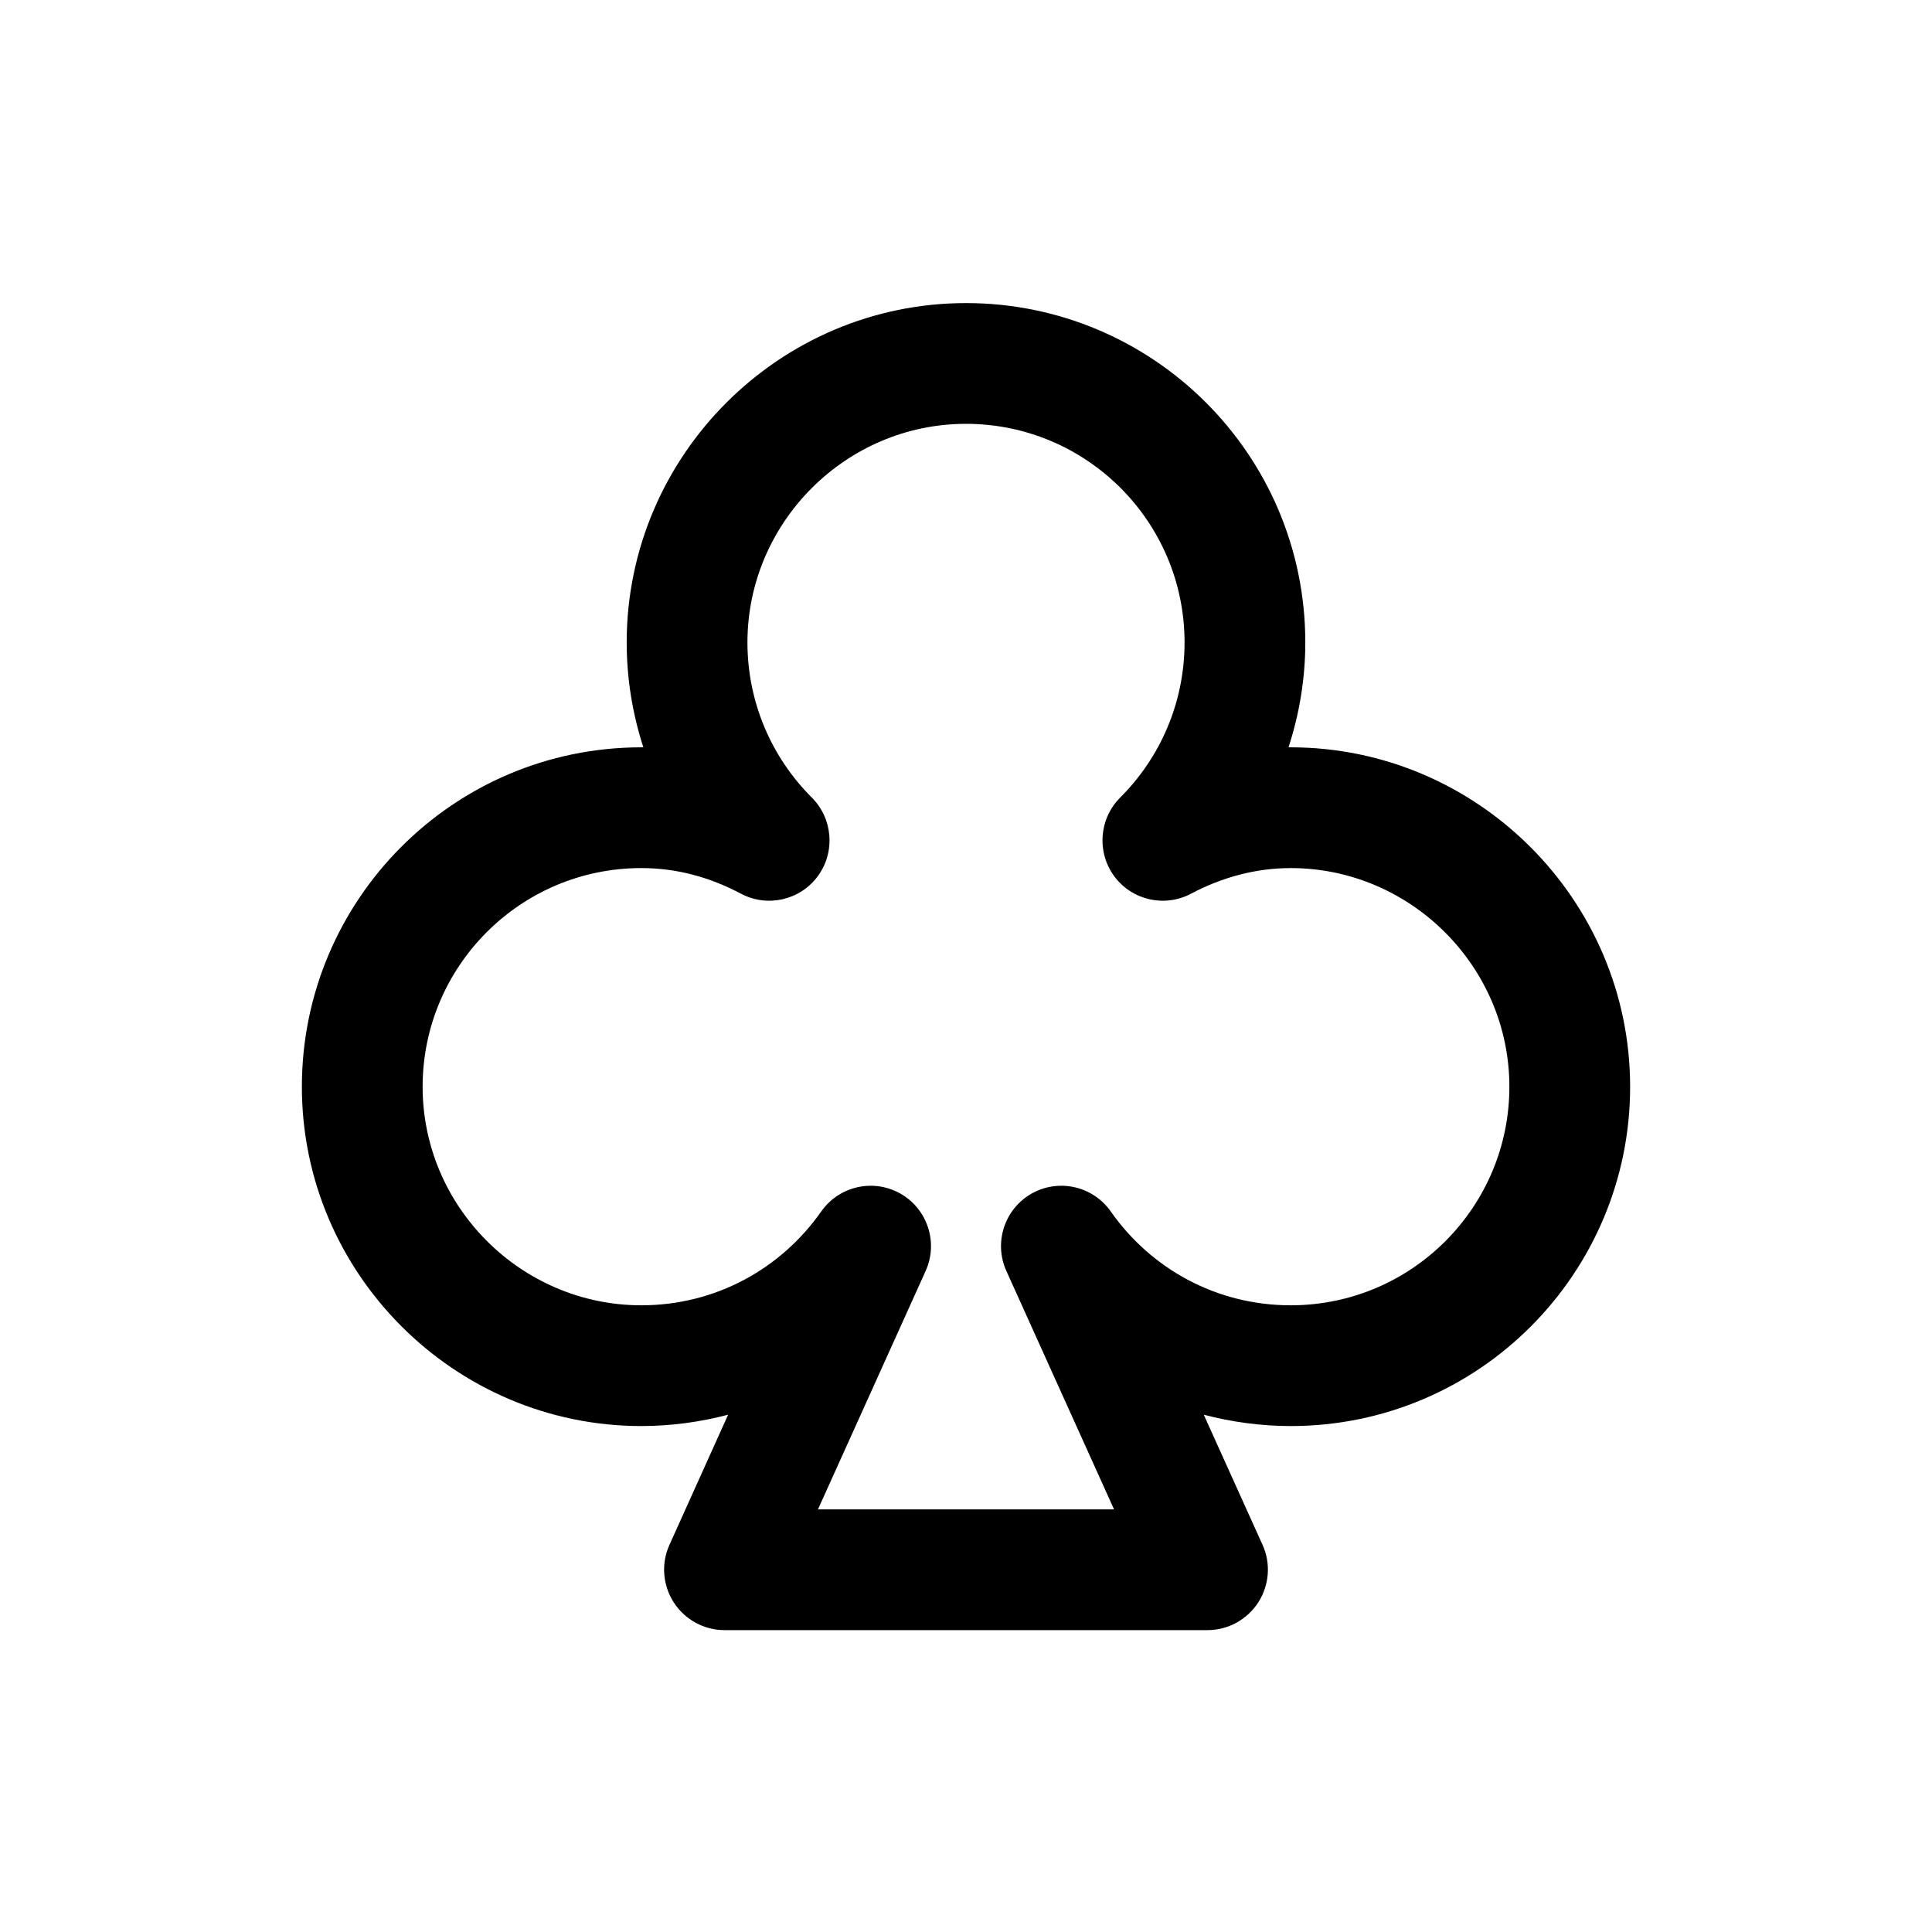
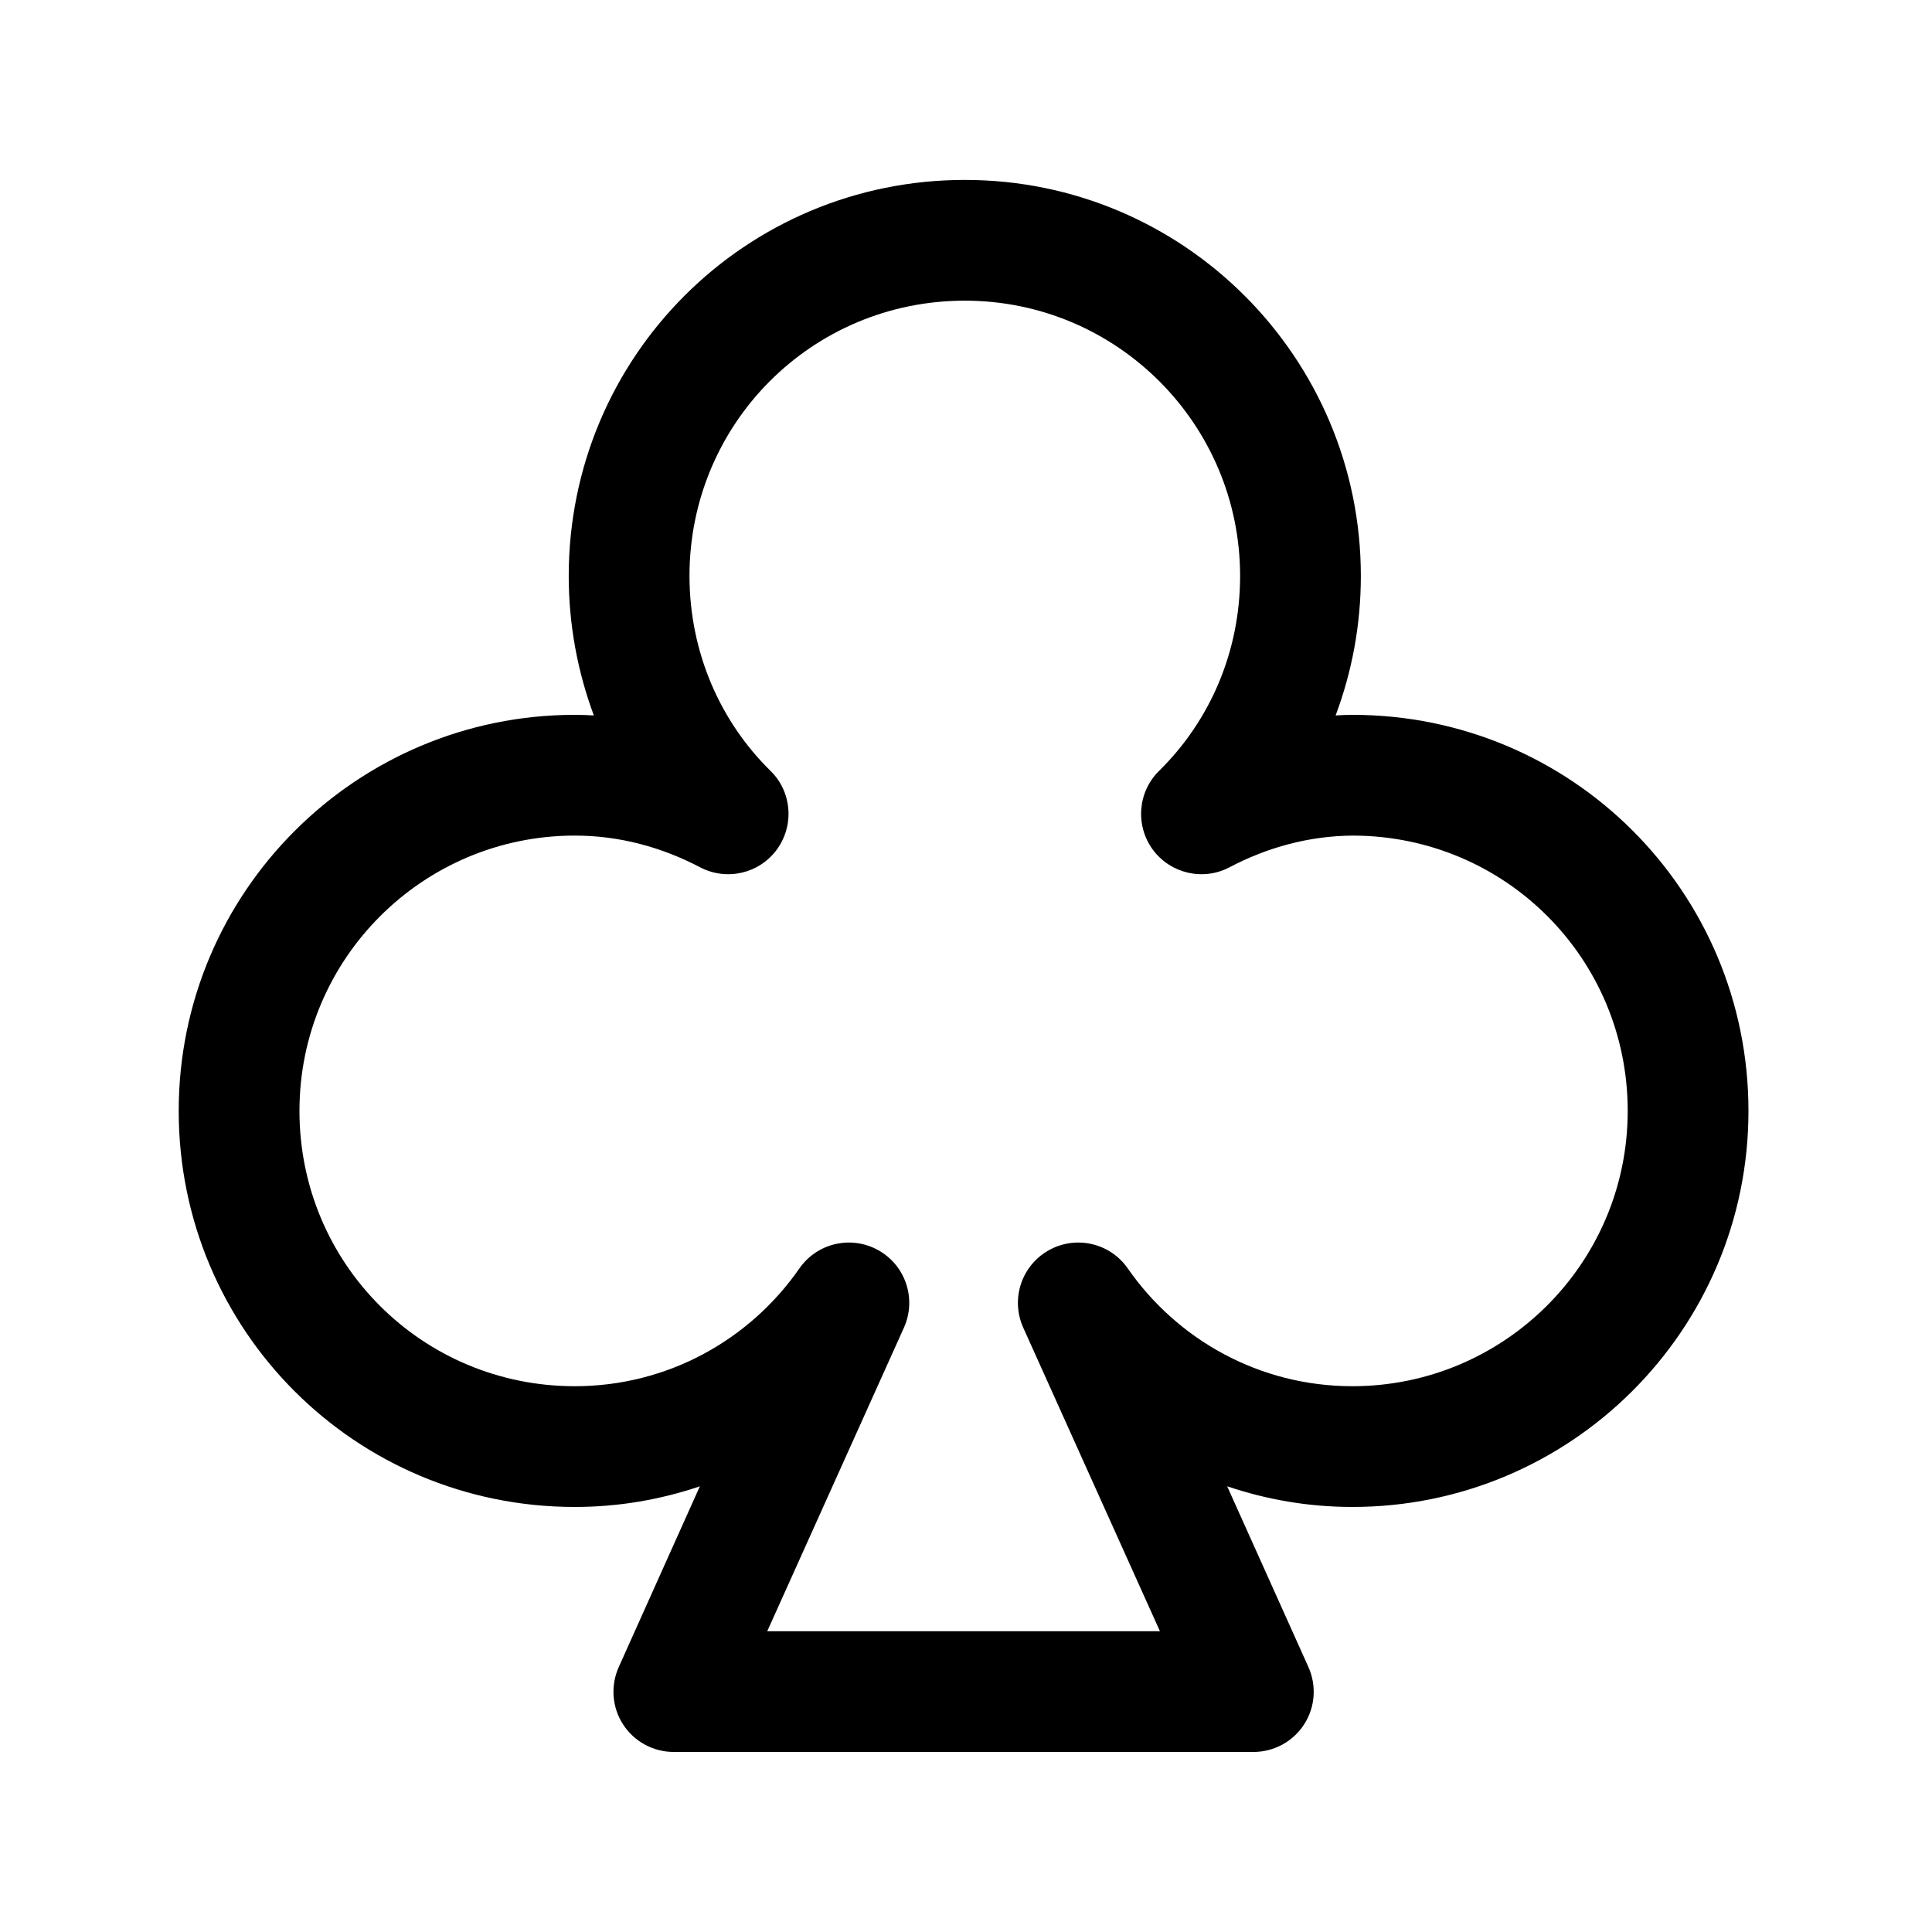
<svg xmlns="http://www.w3.org/2000/svg" width="16" height="16" viewBox="0 0 16 16" fill="none">
-   <path fill-rule="evenodd" clip-rule="evenodd" d="M8 2.51C9.545 2.51 10.809 3.762 10.81 5.319C10.81 5.623 10.76 5.915 10.671 6.189C10.677 6.189 10.684 6.189 10.69 6.189C12.236 6.19 13.5 7.454 13.5 9C13.5 10.544 12.248 11.809 10.69 11.81C10.441 11.81 10.199 11.776 9.969 11.716L10.456 12.794C10.526 12.948 10.512 13.128 10.42 13.271C10.328 13.413 10.17 13.5 10 13.5H6C5.83 13.5 5.672 13.413 5.58 13.271C5.488 13.128 5.474 12.948 5.544 12.794L6.03 11.716C5.801 11.776 5.559 11.81 5.31 11.81C3.764 11.809 2.5 10.546 2.5 9C2.5 7.456 3.752 6.19 5.31 6.189C5.316 6.189 5.322 6.189 5.328 6.189C5.239 5.915 5.19 5.623 5.19 5.319C5.191 3.773 6.454 2.51 8 2.51ZM8 3.51C7.006 3.51 6.191 4.326 6.19 5.319C6.19 5.821 6.393 6.276 6.724 6.606C6.898 6.781 6.919 7.058 6.772 7.257C6.625 7.456 6.354 7.517 6.136 7.401C5.88 7.266 5.609 7.189 5.31 7.189C4.307 7.19 3.5 8.005 3.5 9C3.5 9.994 4.316 10.809 5.31 10.81C5.929 10.81 6.47 10.505 6.801 10.033C6.949 9.822 7.233 9.758 7.457 9.885C7.681 10.012 7.772 10.29 7.666 10.525L6.774 12.5H9.226L8.334 10.525C8.228 10.29 8.319 10.012 8.543 9.885C8.767 9.758 9.051 9.822 9.199 10.033C9.53 10.505 10.071 10.81 10.69 10.81C11.693 10.809 12.5 9.995 12.5 9C12.5 8.006 11.684 7.19 10.69 7.189C10.399 7.189 10.119 7.266 9.864 7.401C9.646 7.517 9.375 7.456 9.228 7.257C9.081 7.058 9.102 6.781 9.276 6.606C9.607 6.276 9.81 5.821 9.81 5.319C9.809 4.317 8.995 3.51 8 3.51Z" fill="currentColor" />
+   <path d="M10.27 4.77C10.27 3.515 9.252 2.49 7.99 2.49C6.726 2.49 5.71 3.506 5.71 4.77C5.711 5.404 5.965 5.975 6.38 6.383C6.558 6.556 6.58 6.834 6.434 7.035C6.288 7.235 6.017 7.298 5.797 7.182C5.482 7.017 5.132 6.92 4.76 6.92C3.505 6.92 2.48 7.937 2.48 9.2C2.48 10.464 3.496 11.48 4.76 11.48C5.529 11.48 6.209 11.096 6.62 10.505C6.767 10.293 7.051 10.228 7.276 10.355C7.501 10.482 7.592 10.759 7.486 10.995L6.354 13.509H9.606L8.474 10.995C8.368 10.759 8.459 10.482 8.684 10.355C8.909 10.228 9.193 10.293 9.34 10.505C9.751 11.096 10.431 11.48 11.2 11.48C12.455 11.48 13.48 10.463 13.48 9.2C13.48 7.939 12.468 6.924 11.207 6.92C10.841 6.922 10.495 7.018 10.183 7.182C9.964 7.298 9.693 7.235 9.546 7.035C9.4 6.834 9.423 6.556 9.6 6.383C10.015 5.975 10.27 5.404 10.27 4.77ZM11.27 4.77C11.27 5.175 11.196 5.565 11.061 5.925C11.107 5.922 11.153 5.92 11.2 5.92C13.016 5.92 14.48 7.384 14.48 9.2C14.48 11.017 13.005 12.48 11.2 12.48C10.837 12.48 10.489 12.419 10.163 12.309L10.835 13.804C10.905 13.959 10.892 14.139 10.8 14.281C10.708 14.423 10.55 14.509 10.38 14.509H5.58C5.41 14.509 5.252 14.423 5.16 14.281C5.068 14.139 5.055 13.959 5.125 13.804L5.796 12.309C5.471 12.419 5.123 12.48 4.76 12.48C2.944 12.48 1.48 11.016 1.48 9.2C1.48 7.383 2.955 5.92 4.76 5.92C4.813 5.92 4.866 5.922 4.918 5.925C4.784 5.565 4.71 5.175 4.71 4.77C4.71 2.954 6.174 1.49 7.99 1.49C9.807 1.49 11.27 2.965 11.27 4.77Z" fill="black" />
</svg>
